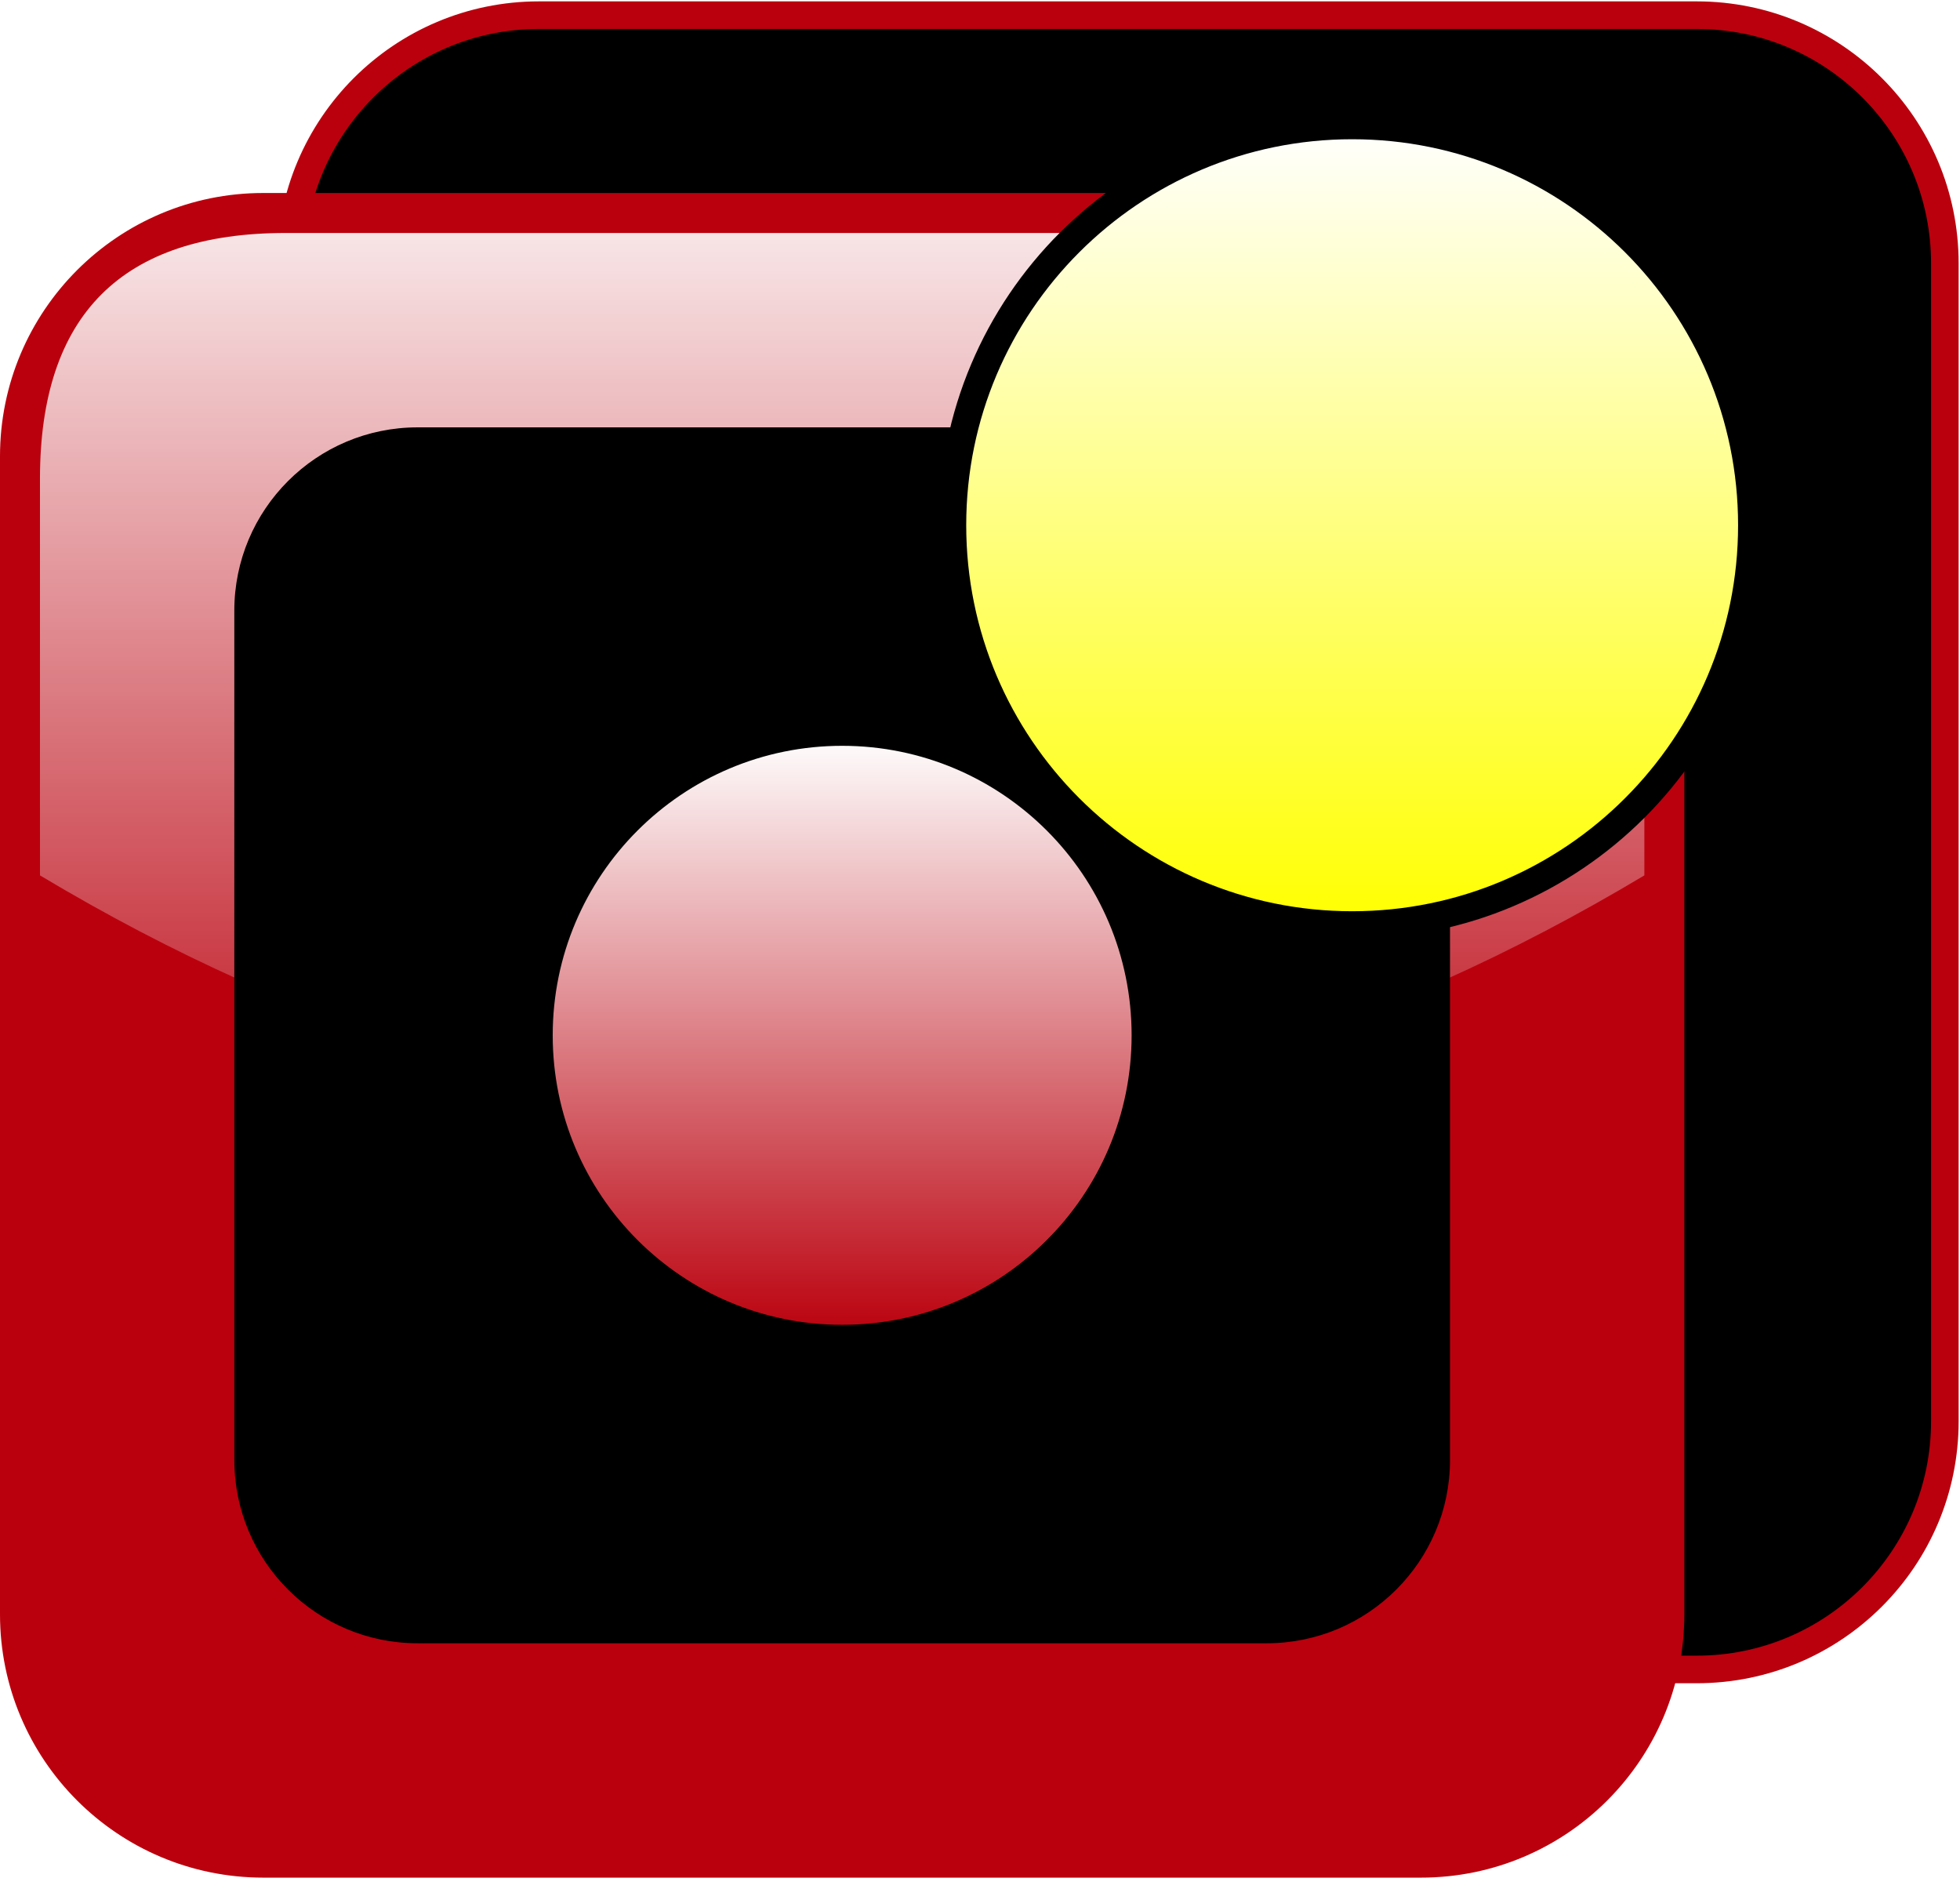
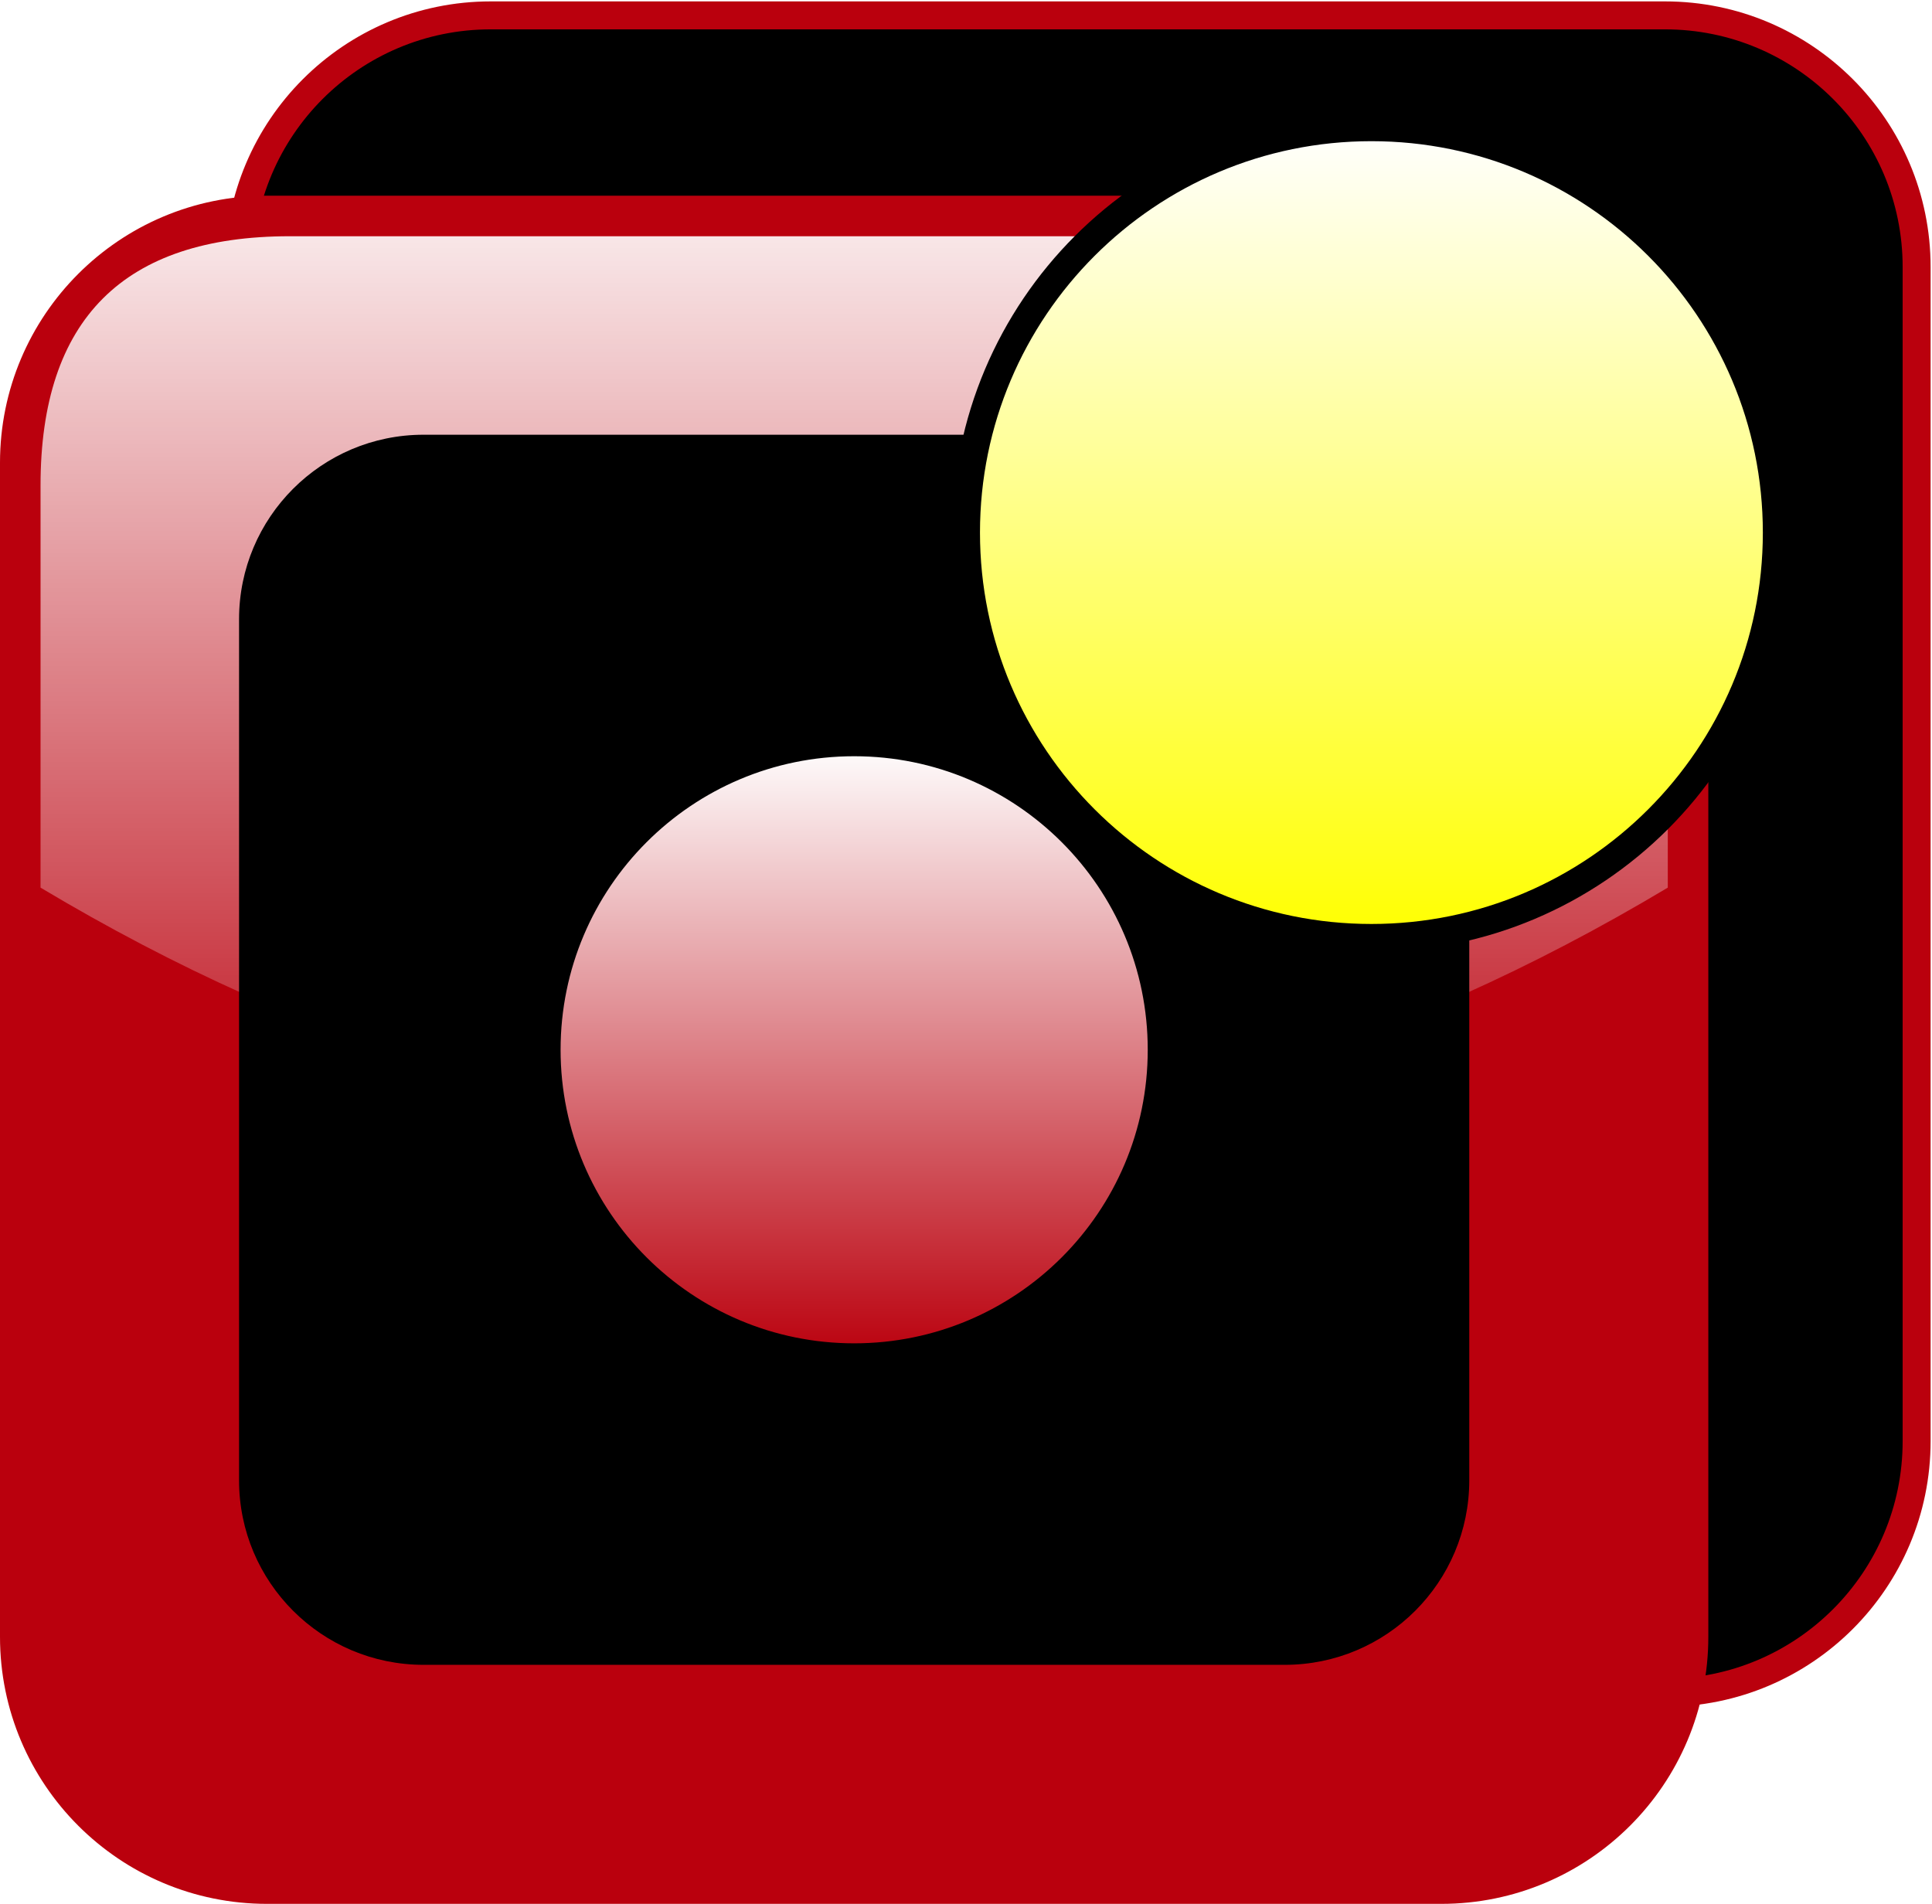
- <svg xmlns="http://www.w3.org/2000/svg" version="1.1" width="711px" height="681px" viewBox="-0.5 -0.5 711 681" content="&lt;mxfile host=&quot;app.diagrams.net&quot; modified=&quot;2020-08-23T16:34:17.726Z&quot; agent=&quot;5.0 (Windows NT 10.0; Win64; x64) AppleWebKit/537.36 (KHTML, like Gecko) Chrome/84.0.415.135 Safari/537.36&quot; etag=&quot;zqmAphGhvHUkLN0VJLN0&quot; version=&quot;13.6.4&quot; type=&quot;github&quot;&gt;&lt;diagram id=&quot;e-yMK6qeZy1Brl9lkRHt&quot; name=&quot;Page-1&quot;&gt;xZZdj5wgFIZ/jZdNFEbjXK4z+5G2kzSZpl83G6Ko7KJYZKqzv76oiDpoupuaHW6E95wD+j4oWnCX1fccFemBRZhawI5qC+4tAIDtAXlplHOnOAD6nZJwEiltEI7kBSvRVuqJRLicJArGqCDFVAxZnuNQTDTEOaumaTGj01ULlGBDOIaImup3EolUqZ5tD4EHTJJULb3tAxnqk5VQpihi1UiCtxbcccZE18vqHaaNe70vXd3dQlTfGMe5eE3Bpy/F8+NLEXw9fPThb/fzEf6oPqhZ/iB6Ug+sblaceweqlAh8LFDYjCuJ2YJBKjIqR47sorLofI9JjeVSQUwo3THKeFsO7bZJPaGobGA0fc5OedRkt1OUgrNnPKoJbmTJXkd6452m1Hzs/hkwF7geScqGe8wyLPhZpqiohqc2pa+G1QBYp6QjtlpEalMleurBd9lR1s9jEKf42zYM4JYfnkjo3fyMf0XvgEFbOrV+DOXVGByNwfB8hswiBvcCg+NenYN7bQ6O6bZBJmc5XomAc0HAMwm4/gwBLa5OALzfB2n5TVjDWn9qrVzXsHazmbFWi6tbC/9trZxFHqzN7nqrycvb+cL+O9m684CjiEg3R7G4baPYnnC5DGF5u+15Y9zymfBfvPzNxasATF7ycDd5aXF1Xpvr8FqRy9K3bwVe3nbKC25meIE5XuDtvORw+E9rY6PfXXj7Fw==&lt;/diagram&gt;&lt;/mxfile&gt;">
+ <svg xmlns="http://www.w3.org/2000/svg" version="1.1" width="691px" height="681px" viewBox="-0.5 -0.5 691 681" content="&lt;mxfile host=&quot;app.diagrams.net&quot; modified=&quot;2020-08-23T16:37:54.425Z&quot; agent=&quot;5.0 (Windows NT 10.0; Win64; x64) AppleWebKit/537.36 (KHTML, like Gecko) Chrome/84.0.415.135 Safari/537.36&quot; etag=&quot;4s5bpzJqN_RnpHtYrEpc&quot; version=&quot;13.6.4&quot; type=&quot;github&quot;&gt;&lt;diagram id=&quot;e-yMK6qeZy1Brl9lkRHt&quot; name=&quot;Page-1&quot;&gt;xZZdj6MgFIZ/jZebKFjTXo7tfGR3m2zSzX7dTIiiMkVxka52fv2CImrVbCdrptwI7+EAvg+gFtym1SNHebJnIaYWsMPKgjsLAGB7QD6Ucm4UB8B1o8SchFrrhAN5xVq0tXoiIS4GHQVjVJB8KAYsy3AgBhrinJXDbhGjw1lzFOORcAgQHavfSSgSrXq23QWeMIkTPfWmDaSo7ayFIkEhK3sSvLfgljMmmlpabTFV7rW+NHkPM1GzMI4zcU3Cpy/58fk197/uP67h79XnA/xRftCj/EH0pF9YL1acWwfKhAh8yFGg2qXEbEE/ESmVLUdWUZE3vkekwnIqPyKUbhllvE6Hdl2kHlNUKBiqztkpC1XveohCcHbEvRz/TqbsTKQ13lGp49du3wFzgauepG14xCzFgp9lFx1drTUSvSnbZtkBNnyTHlsjIr2pYjN057usaOunMYhT9G0T+HDD9y8k8O5+Rr/Cd8BgLB1a34dyNYaaWbub68wjFkGiGzM0JpjNA7KHgJzVzQmtbk3IGXMYMctYhhci4FwQ8MYEzDHqEzDi4gTA+11V154R7ffgLCxh/sX9JFc2Mt91J8w34uLmw3+bL0eRH2Xlx1sxzG/4C0APsjTfEo5CIt3sxaK69GI7wuU0hGU1KK6Mm/+e/BevtXtxWMCYl/wxGPMy4uK83NvwWpDL3O24AC9vM+QF3QleYIoXeDsv2ez+8epY71cZ3v8F&lt;/diagram&gt;&lt;/mxfile&gt;">
  <defs>
    <linearGradient x1="0%" y1="0%" x2="0%" y2="100%" id="mx-gradient-ffffff-0.9-ffffff-0.1-s-0">
      <stop offset="0%" style="stop-color:#ffffff;stop-opacity:0.9" />
      <stop offset="100%" style="stop-color:#ffffff;stop-opacity:0.1" />
    </linearGradient>
    <linearGradient x1="0%" y1="100%" x2="0%" y2="0%" id="mx-gradient-ffffff-1-ffff00-1-s-0">
      <stop offset="0%" style="stop-color:#FFFF00" />
      <stop offset="100%" style="stop-color:#ffffff" />
    </linearGradient>
    <linearGradient x1="0%" y1="100%" x2="0%" y2="0%" id="mx-gradient-ffffff-1-ba000d-1-s-0">
      <stop offset="0%" style="stop-color:#BA000D" />
      <stop offset="100%" style="stop-color:#ffffff" />
    </linearGradient>
  </defs>
  <g>
-     <rect x="105" y="5" width="600" height="600" rx="90" ry="90" fill="#000000" stroke="#ba000d" stroke-width="10" pointer-events="all" />
+     <rect x="85" y="5" width="600" height="600" rx="90" ry="90" fill="#000000" stroke="#ba000d" stroke-width="10" pointer-events="all" />
    <rect x="5" y="75" width="600" height="600" rx="90" ry="90" fill="#ba000d" stroke="#ba000d" stroke-width="11" pointer-events="all" />
    <rect x="15" y="85" width="580" height="580" rx="87" ry="87" fill="#ba000d" stroke="none" pointer-events="all" />
    <path d="M 103.15 84 Q 14 84 14 173.15 L 14 317 Q 305 491 596 317 L 596 173.15 Q 596 84 506.85 84 Z" fill="url(#mx-gradient-ffffff-0.9-ffffff-0.1-s-0)" stroke="none" pointer-events="all" />
-     <rect x="85" y="155" width="440" height="440" rx="66" ry="66" fill="#000000" stroke="#000000" pointer-events="all" />
+     <rect x="85" y="155" width="440" height="440" rx="66" ry="66" fill="#000000" stroke="none" pointer-events="all" />
    <ellipse cx="490" cy="190" rx="145" ry="145" fill="url(#mx-gradient-ffffff-1-ffff00-1-s-0)" stroke="#000000" stroke-width="10" pointer-events="all" />
    <ellipse cx="305" cy="375" rx="110" ry="110" fill="url(#mx-gradient-ffffff-1-ba000d-1-s-0)" stroke="#000000" stroke-width="10" pointer-events="all" />
  </g>
</svg>
